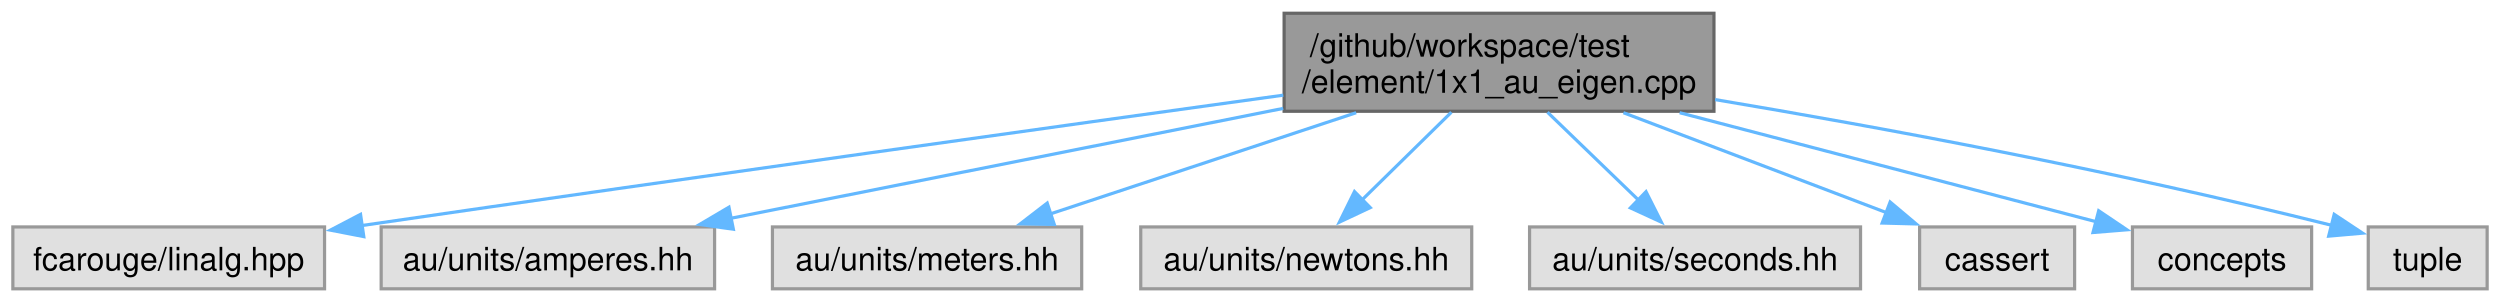
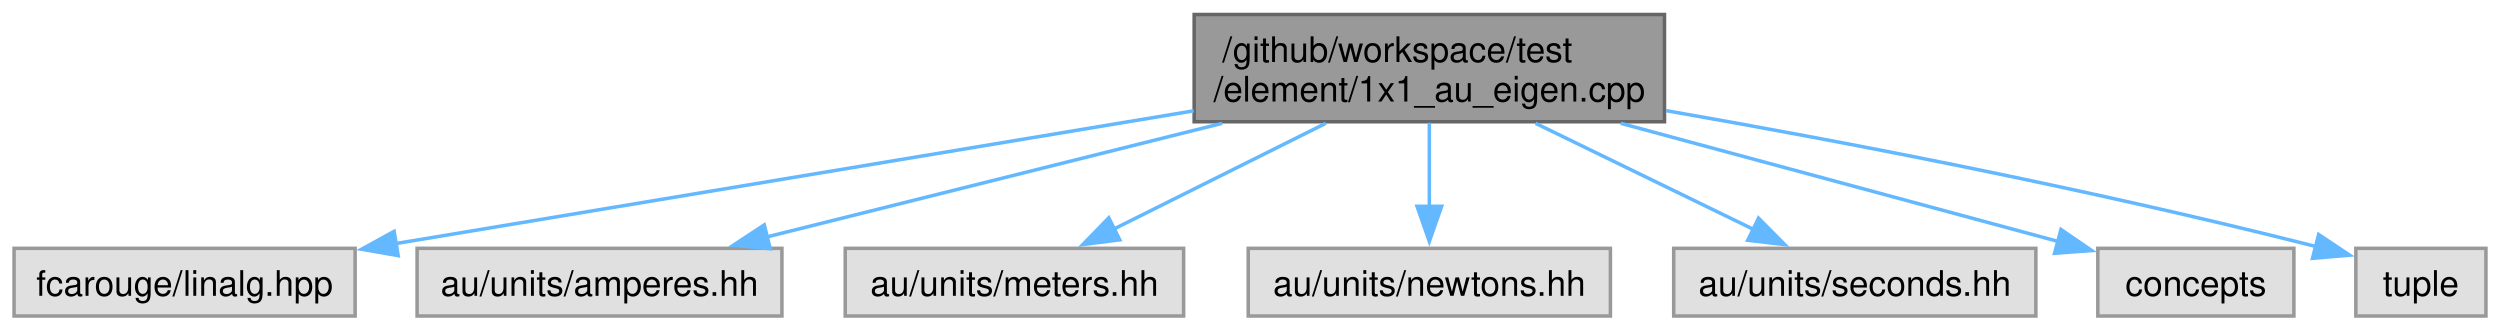
- <svg xmlns="http://www.w3.org/2000/svg" xmlns:xlink="http://www.w3.org/1999/xlink" width="778pt" height="94pt" viewBox="0.00 0.00 778.00 93.75">
+ <svg xmlns="http://www.w3.org/2000/svg" xmlns:xlink="http://www.w3.org/1999/xlink" width="711pt" height="94pt" viewBox="0.00 0.00 711.00 93.75">
  <g id="graph0" class="graph" transform="scale(1 1) rotate(0) translate(4 89.75)">
    <g id="Node000001" class="node">
      <g id="a_Node000001">
        <a xlink:title=" ">
-           <polygon fill="#999999" stroke="#666666" points="529.38,-85.75 395.62,-85.75 395.62,-55.25 529.38,-55.25 529.38,-85.75" />
-           <text text-anchor="start" x="403.62" y="-72.25" font-family="Helvetica,sans-Serif" font-size="10.00">/github/workspace/test</text>
-           <text text-anchor="middle" x="462.5" y="-61" font-family="Helvetica,sans-Serif" font-size="10.00">/element/1x1_au_eigen.cpp</text>
+           <polygon fill="#999999" stroke="#666666" points="469.38,-85.75 335.62,-85.75 335.62,-55.25 469.38,-55.25 469.38,-85.75" />
+           <text text-anchor="start" x="343.62" y="-72.25" font-family="Helvetica,sans-Serif" font-size="10.00">/github/workspace/test</text>
+           <text text-anchor="middle" x="402.5" y="-61" font-family="Helvetica,sans-Serif" font-size="10.00">/element/1x1_au_eigen.cpp</text>
        </a>
      </g>
    </g>
    <g id="Node000002" class="node">
      <g id="a_Node000002">
        <a xlink:title=" ">
          <polygon fill="#e0e0e0" stroke="#999999" points="97,-19.25 0,-19.25 0,0 97,0 97,-19.25" />
          <text text-anchor="middle" x="48.5" y="-5.75" font-family="Helvetica,sans-Serif" font-size="10.00">fcarouge/linalg.hpp</text>
        </a>
      </g>
    </g>
    <g id="edge1_Node000001_Node000002" class="edge">
      <g id="a_edge1_Node000001_Node000002">
        <a xlink:title=" ">
-           <path fill="none" stroke="#63b8ff" d="M395.36,-60.26C326.03,-50.67 214.4,-35.1 108.53,-19.68" />
-           <polygon fill="#63b8ff" stroke="#63b8ff" points="109.21,-16.24 98.81,-18.26 108.2,-23.17 109.21,-16.24" />
+           <path fill="none" stroke="#63b8ff" d="M335.5,-58.36C270.11,-47.48 171.55,-31.09 108.62,-20.62" />
+           <polygon fill="#63b8ff" stroke="#63b8ff" points="109.24,-17.18 98.8,-18.99 108.09,-24.08 109.24,-17.18" />
        </a>
      </g>
    </g>
    <g id="Node000003" class="node">
      <g id="a_Node000003">
        <a xlink:title=" ">
          <polygon fill="#e0e0e0" stroke="#999999" points="218.38,-19.25 114.62,-19.25 114.62,0 218.38,0 218.38,-19.25" />
          <text text-anchor="middle" x="166.5" y="-5.75" font-family="Helvetica,sans-Serif" font-size="10.00">au/units/amperes.hh</text>
        </a>
      </g>
    </g>
    <g id="edge2_Node000001_Node000003" class="edge">
      <g id="a_edge2_Node000001_Node000003">
        <a xlink:title=" ">
-           <path fill="none" stroke="#63b8ff" d="M395.33,-56.14C343.43,-45.82 272.39,-31.69 223.3,-21.92" />
-           <polygon fill="#63b8ff" stroke="#63b8ff" points="224.22,-18.54 213.73,-20.02 222.85,-25.4 224.22,-18.54" />
+           <path fill="none" stroke="#63b8ff" d="M343.56,-54.8C303.59,-44.83 251.45,-31.82 214.12,-22.5" />
+           <polygon fill="#63b8ff" stroke="#63b8ff" points="215.06,-19.13 204.51,-20.11 213.36,-25.92 215.06,-19.13" />
        </a>
      </g>
    </g>
    <g id="Node000004" class="node">
      <g id="a_Node000004">
        <a xlink:title=" ">
          <polygon fill="#e0e0e0" stroke="#999999" points="332.62,-19.25 236.38,-19.25 236.38,0 332.62,0 332.62,-19.25" />
          <text text-anchor="middle" x="284.5" y="-5.75" font-family="Helvetica,sans-Serif" font-size="10.00">au/units/meters.hh</text>
        </a>
      </g>
    </g>
    <g id="edge3_Node000001_Node000004" class="edge">
      <g id="a_edge3_Node000001_Node000004">
        <a xlink:title=" ">
-           <path fill="none" stroke="#63b8ff" d="M418.04,-54.8C388.68,-45.08 350.6,-32.49 322.62,-23.23" />
-           <polygon fill="#63b8ff" stroke="#63b8ff" points="324.09,-20.03 313.5,-20.22 321.89,-26.68 324.09,-20.03" />
+           <path fill="none" stroke="#63b8ff" d="M373.03,-54.8C354.63,-45.61 331.06,-33.86 312.87,-24.78" />
+           <polygon fill="#63b8ff" stroke="#63b8ff" points="314.46,-21.66 303.95,-20.33 311.34,-27.93 314.46,-21.66" />
        </a>
      </g>
    </g>
    <g id="Node000005" class="node">
      <g id="a_Node000005">
        <a xlink:title=" ">
          <polygon fill="#e0e0e0" stroke="#999999" points="454,-19.25 351,-19.25 351,0 454,0 454,-19.25" />
          <text text-anchor="middle" x="402.5" y="-5.75" font-family="Helvetica,sans-Serif" font-size="10.00">au/units/newtons.hh</text>
        </a>
      </g>
    </g>
    <g id="edge4_Node000001_Node000005" class="edge">
      <g id="a_edge4_Node000001_Node000005">
        <a xlink:title=" ">
-           <path fill="none" stroke="#63b8ff" d="M447.67,-54.95C439.24,-46.67 428.63,-36.27 419.82,-27.62" />
-           <polygon fill="#63b8ff" stroke="#63b8ff" points="422.42,-25.27 412.83,-20.76 417.52,-30.26 422.42,-25.27" />
+           <path fill="none" stroke="#63b8ff" d="M402.5,-54.95C402.5,-47.71 402.5,-38.84 402.5,-30.94" />
+           <polygon fill="#63b8ff" stroke="#63b8ff" points="406,-31.21 402.5,-21.21 399,-31.21 406,-31.21" />
        </a>
      </g>
    </g>
    <g id="Node000006" class="node">
      <g id="a_Node000006">
        <a xlink:title=" ">
          <polygon fill="#e0e0e0" stroke="#999999" points="575,-19.25 472,-19.25 472,0 575,0 575,-19.25" />
          <text text-anchor="middle" x="523.5" y="-5.75" font-family="Helvetica,sans-Serif" font-size="10.00">au/units/seconds.hh</text>
        </a>
      </g>
    </g>
    <g id="edge5_Node000001_Node000006" class="edge">
      <g id="a_edge5_Node000001_Node000006">
        <a xlink:title=" ">
-           <path fill="none" stroke="#63b8ff" d="M477.58,-54.95C486.15,-46.67 496.93,-36.27 505.89,-27.62" />
-           <polygon fill="#63b8ff" stroke="#63b8ff" points="508.24,-30.22 513.01,-20.75 503.38,-25.18 508.24,-30.22" />
+           <path fill="none" stroke="#63b8ff" d="M432.72,-54.8C451.68,-45.57 475.98,-33.75 494.67,-24.65" />
+           <polygon fill="#63b8ff" stroke="#63b8ff" points="496.12,-27.84 503.58,-20.32 493.06,-21.54 496.12,-27.84" />
        </a>
      </g>
    </g>
    <g id="Node000007" class="node">
      <g id="a_Node000007">
        <a xlink:title=" ">
-           <polygon fill="#e0e0e0" stroke="#999999" points="641.62,-19.25 593.38,-19.25 593.38,0 641.62,0 641.62,-19.25" />
-           <text text-anchor="middle" x="617.5" y="-5.75" font-family="Helvetica,sans-Serif" font-size="10.00">cassert</text>
+           <polygon fill="#e0e0e0" stroke="#999999" points="648.38,-19.25 592.62,-19.25 592.62,0 648.38,0 648.38,-19.25" />
+           <text text-anchor="middle" x="620.5" y="-5.75" font-family="Helvetica,sans-Serif" font-size="10.00">concepts</text>
        </a>
      </g>
    </g>
    <g id="edge6_Node000001_Node000007" class="edge">
      <g id="a_edge6_Node000001_Node000007">
        <a xlink:title=" ">
-           <path fill="none" stroke="#63b8ff" d="M501.21,-54.8C526.41,-45.23 558.97,-32.86 583.23,-23.64" />
-           <polygon fill="#63b8ff" stroke="#63b8ff" points="584.21,-27.01 592.31,-20.19 581.72,-20.47 584.21,-27.01" />
+           <path fill="none" stroke="#63b8ff" d="M456.95,-54.8C495.59,-44.36 546.54,-30.6 581.24,-21.23" />
+           <polygon fill="#63b8ff" stroke="#63b8ff" points="582.14,-24.61 590.89,-18.62 580.32,-17.85 582.14,-24.61" />
        </a>
      </g>
    </g>
    <g id="Node000008" class="node">
      <g id="a_Node000008">
        <a xlink:title=" ">
-           <polygon fill="#e0e0e0" stroke="#999999" points="715.38,-19.25 659.62,-19.25 659.62,0 715.38,0 715.38,-19.25" />
-           <text text-anchor="middle" x="687.5" y="-5.75" font-family="Helvetica,sans-Serif" font-size="10.00">concepts</text>
+           <polygon fill="#e0e0e0" stroke="#999999" points="703,-19.25 666,-19.25 666,0 703,0 703,-19.25" />
+           <text text-anchor="middle" x="684.5" y="-5.75" font-family="Helvetica,sans-Serif" font-size="10.00">tuple</text>
        </a>
      </g>
    </g>
    <g id="edge7_Node000001_Node000008" class="edge">
      <g id="a_edge7_Node000001_Node000008">
        <a xlink:title=" ">
-           <path fill="none" stroke="#63b8ff" d="M518.7,-54.8C559.1,-44.22 612.56,-30.23 648.39,-20.86" />
-           <polygon fill="#63b8ff" stroke="#63b8ff" points="649.11,-24.29 657.9,-18.37 647.34,-17.52 649.11,-24.29" />
-         </a>
-       </g>
-     </g>
-     <g id="Node000009" class="node">
-       <g id="a_Node000009">
-         <a xlink:title=" ">
-           <polygon fill="#e0e0e0" stroke="#999999" points="770,-19.25 733,-19.25 733,0 770,0 770,-19.25" />
-           <text text-anchor="middle" x="751.5" y="-5.75" font-family="Helvetica,sans-Serif" font-size="10.00">tuple</text>
-         </a>
-       </g>
-     </g>
-     <g id="edge8_Node000001_Node000009" class="edge">
-       <g id="a_edge8_Node000001_Node000009">
-         <a xlink:title=" ">
-           <path fill="none" stroke="#63b8ff" d="M529.75,-58.88C580.37,-50.37 651.6,-37.29 721.89,-19.69" />
-           <polygon fill="#63b8ff" stroke="#63b8ff" points="722.4,-23.17 731.23,-17.32 720.68,-16.39 722.4,-23.17" />
+           <path fill="none" stroke="#63b8ff" d="M469.82,-58.41C518.88,-49.83 587.11,-36.87 654.84,-19.72" />
+           <polygon fill="#63b8ff" stroke="#63b8ff" points="655.42,-23.19 664.23,-17.31 653.68,-16.41 655.42,-23.19" />
        </a>
      </g>
    </g>
  </g>
</svg>
